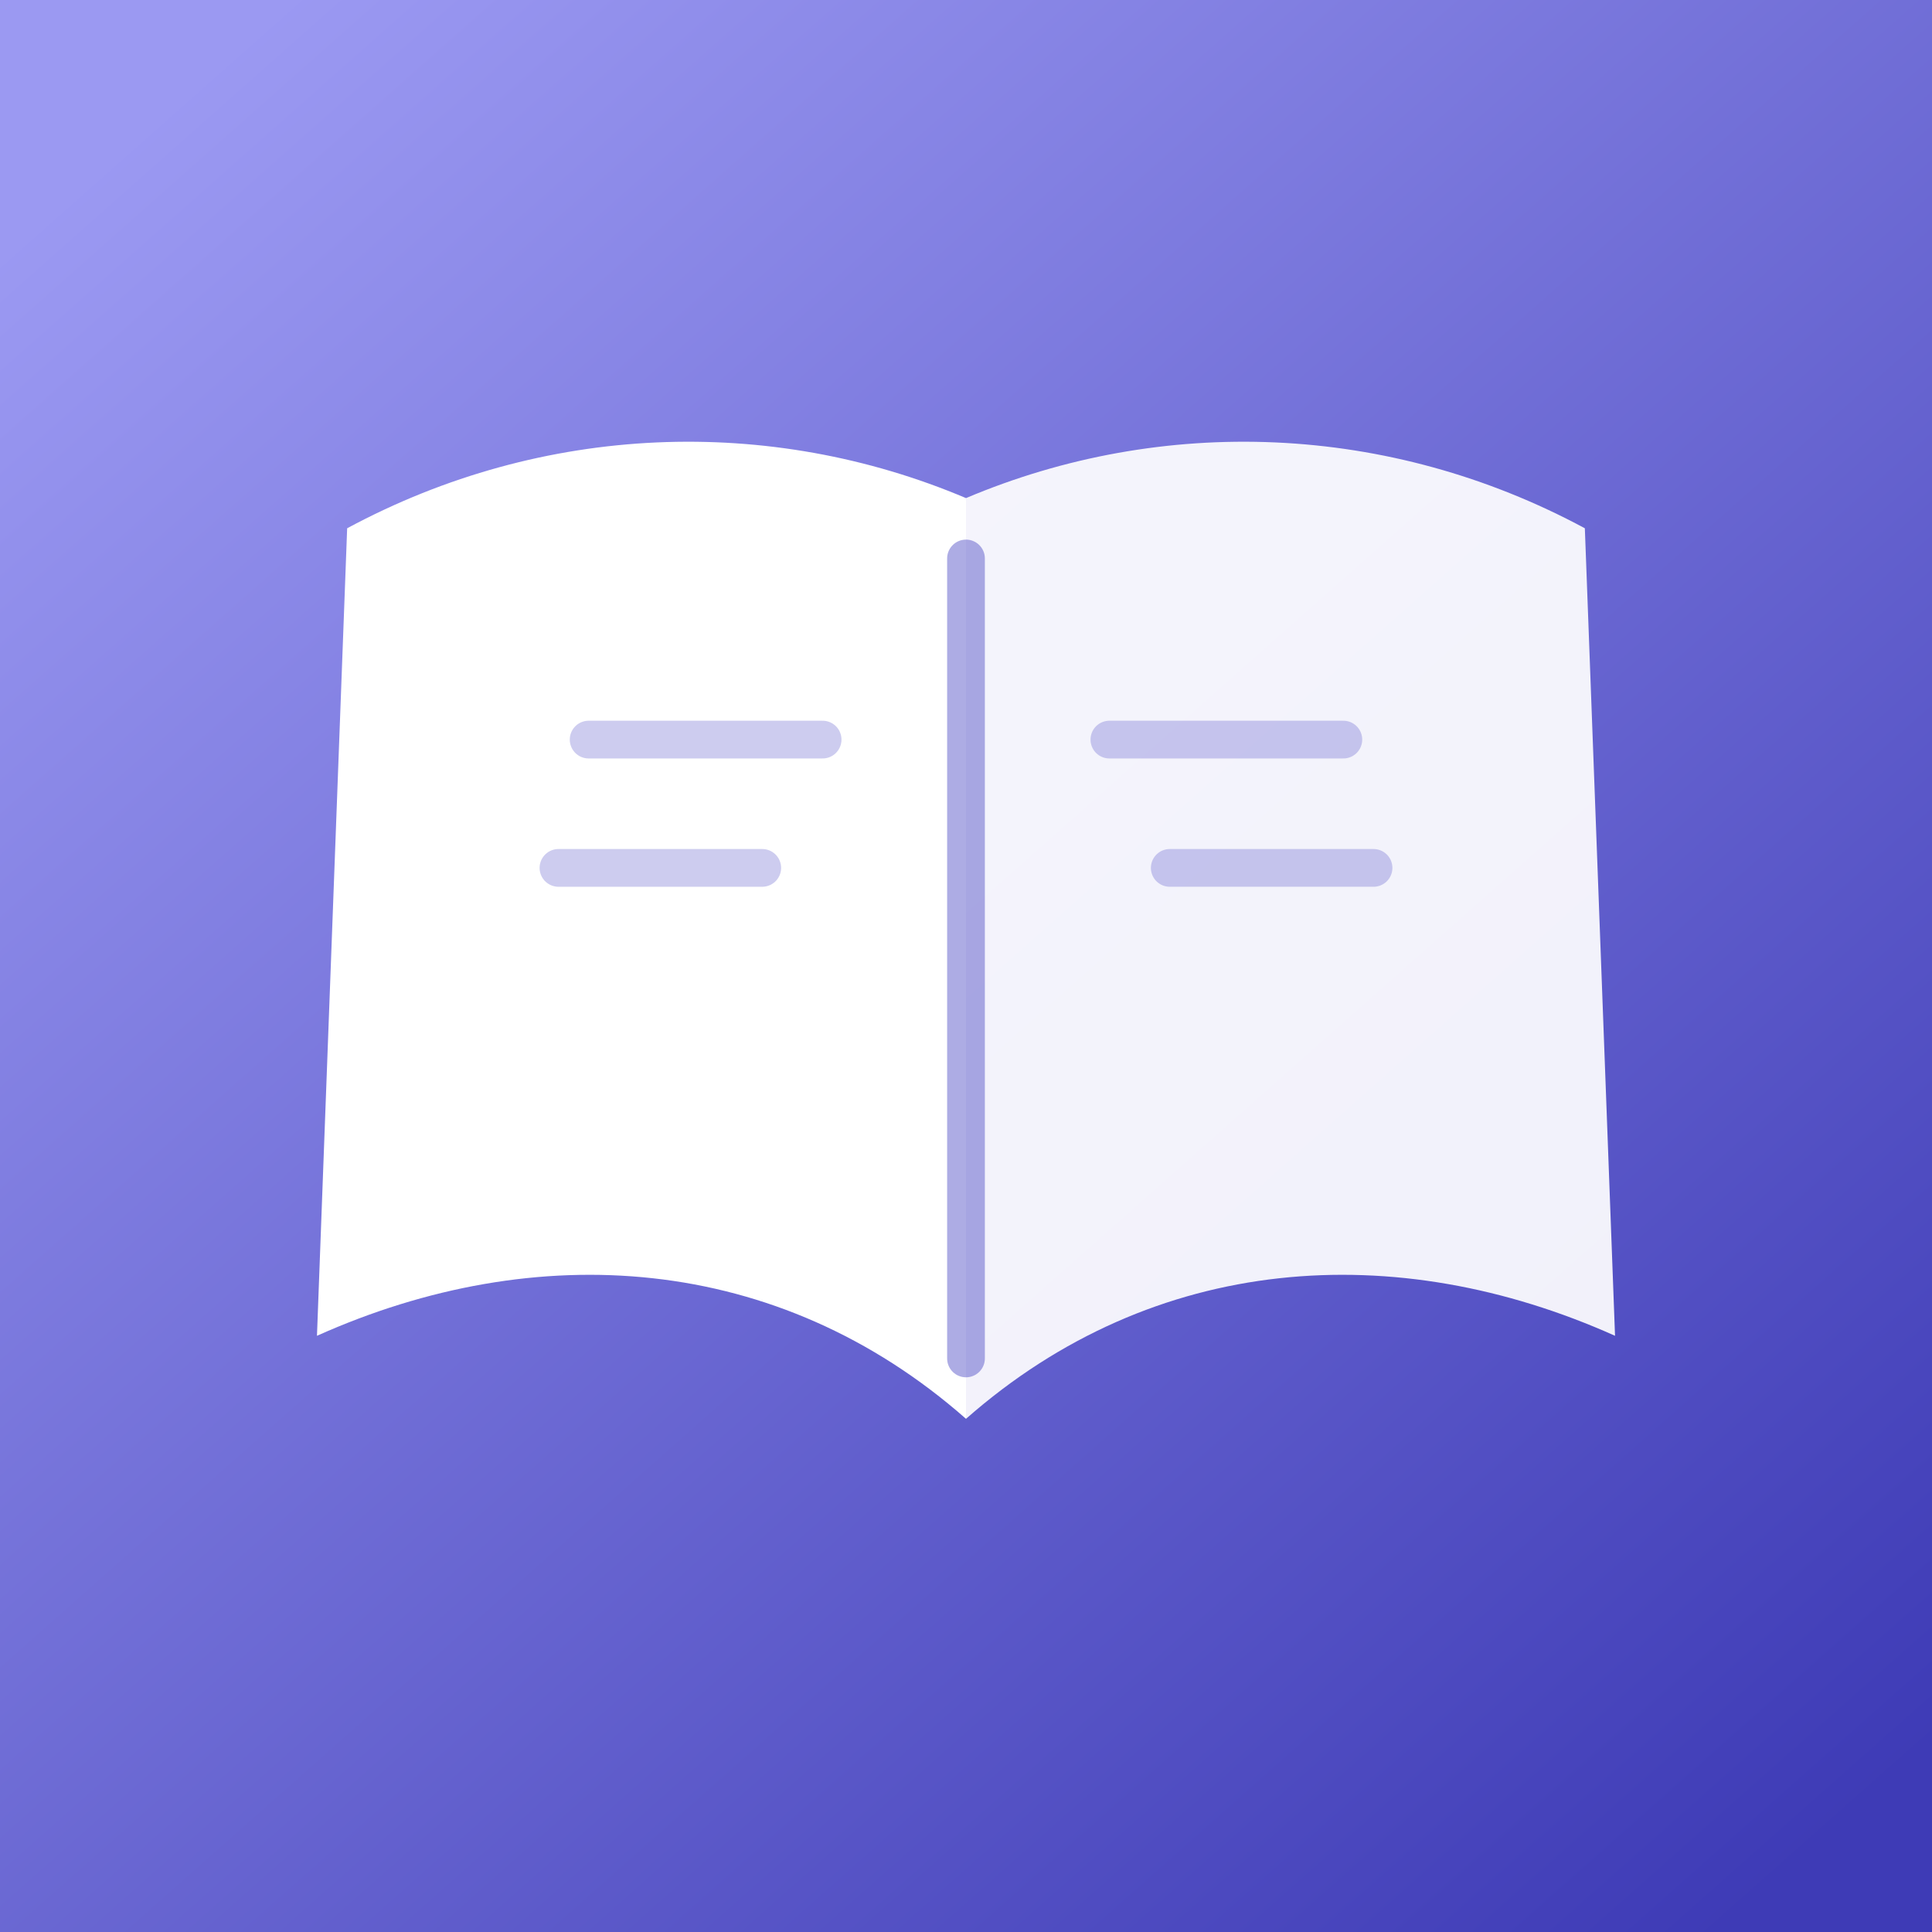
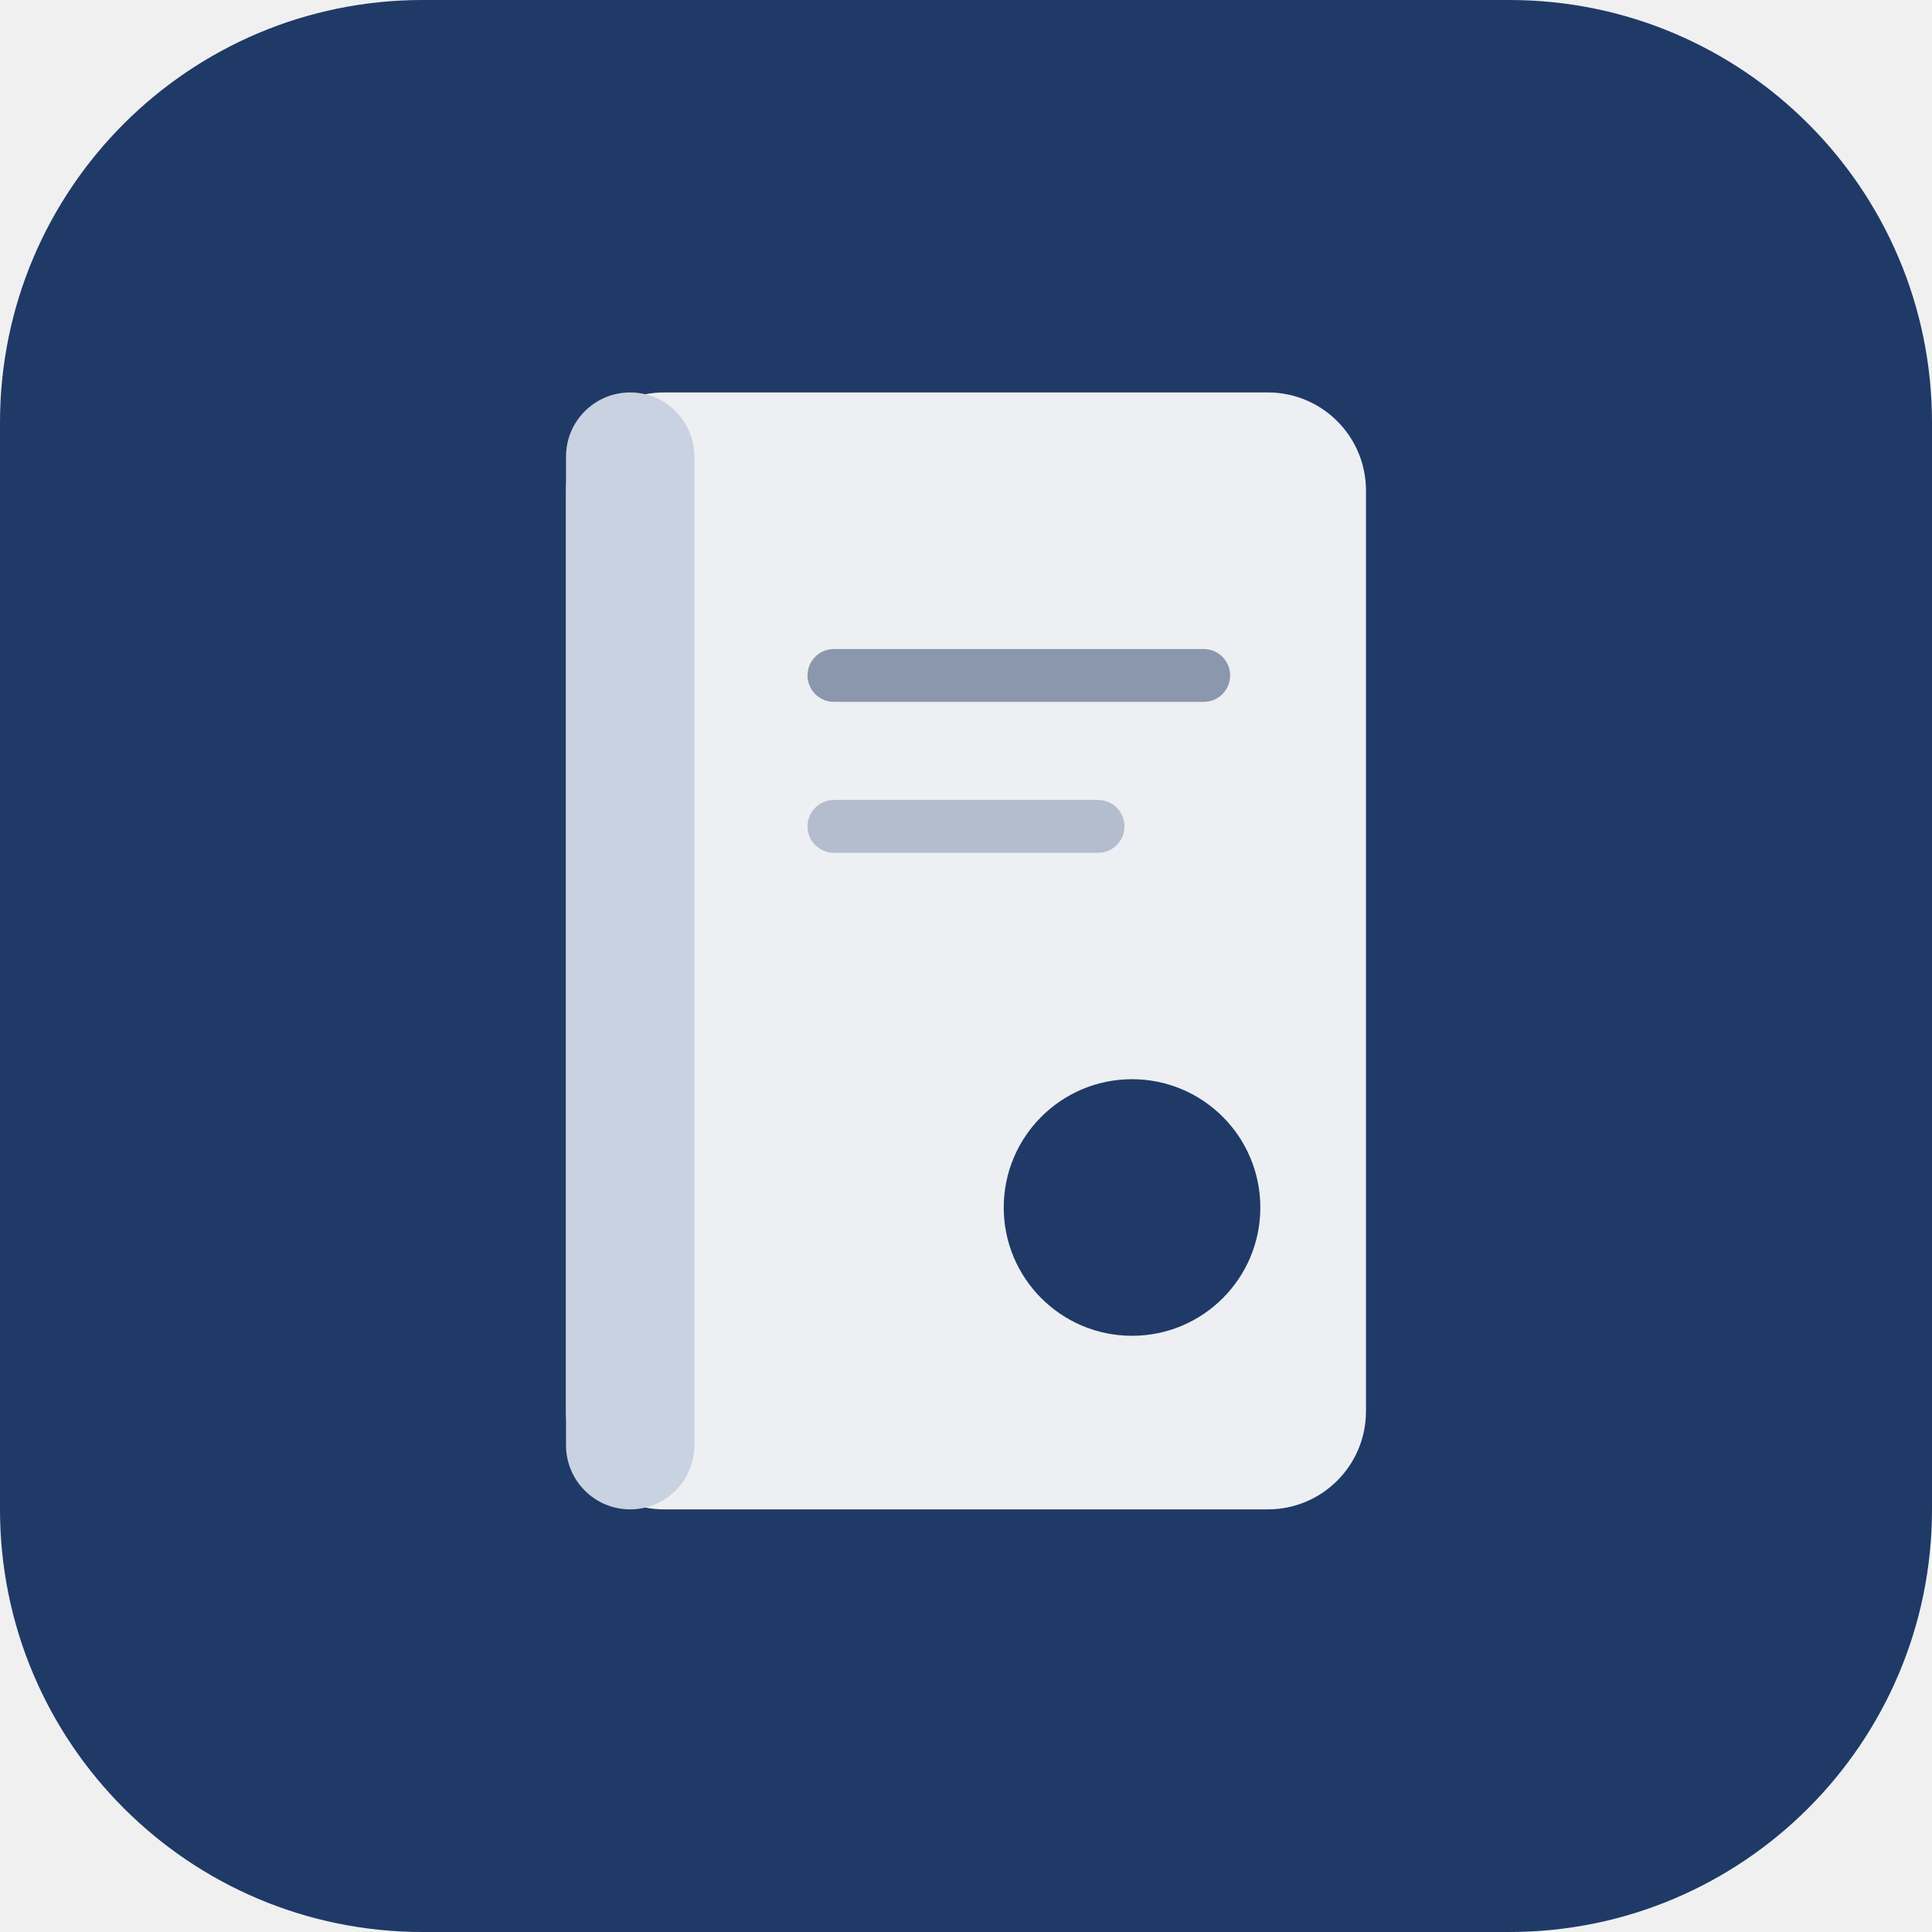
- <svg xmlns="http://www.w3.org/2000/svg" viewBox="0 0 512 512" role="img" aria-label="Wei Journal">
-   <defs>
-     <linearGradient id="bg" x1="48" y1="24" x2="470" y2="500" gradientUnits="userSpaceOnUse">
-       <stop stop-color="#9b99f2" />
-       <stop offset="1" stop-color="#3e3bb6" />
-     </linearGradient>
-   </defs>
-   <rect width="512" height="512" fill="url(#bg)" />
-   <path fill="#ffffff" d="M256 132c-52-22-112-20-164 8l-8 214c58-26 122-22 172 22V132z" />
-   <path fill="#ffffff" fill-opacity="0.92" d="M256 132c52-22 112-20 164 8l8 214c-58-26-122-22-172 22V132z" />
-   <path d="M256 148v212" stroke="#4a47c4" stroke-width="10" stroke-linecap="round" opacity="0.45" />
-   <path d="M156 196h62M148 230h54M294 196h62M310 230h54" stroke="#4a47c4" stroke-width="10" stroke-linecap="round" opacity="0.28" />
+ <svg xmlns="http://www.w3.org/2000/svg" viewBox="0 0 512 512">
+   <rect width="512" height="512" rx="112" fill="#1f3a66" />
+   <rect x="150" y="104" width="212" height="296" rx="26" fill="#edeff2" />
+   <rect x="150" y="104" width="34" height="296" rx="17" fill="#c9d2e1" />
+   <rect x="214" y="172" width="112" height="14" rx="7" fill="#8a97ad" />
+   <rect x="214" y="212" width="84" height="14" rx="7" fill="#b3bdcd" />
+   <circle cx="300" cy="320" r="34" fill="#1f3a66" />
</svg>
